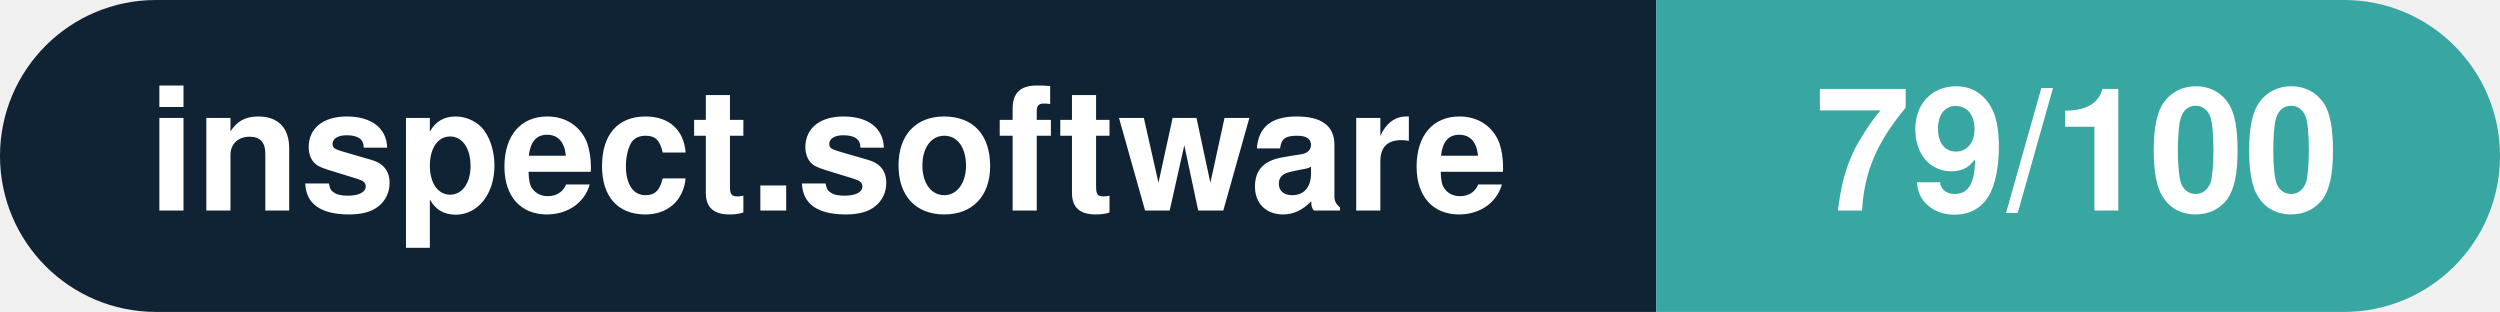
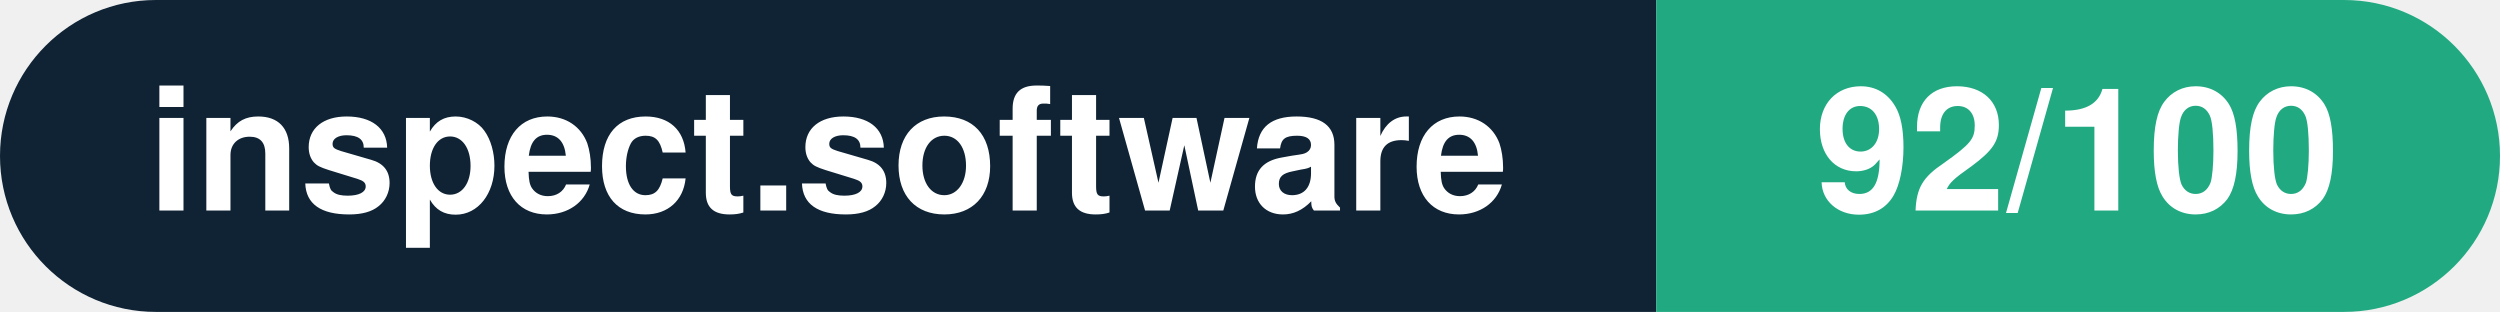
- <svg xmlns="http://www.w3.org/2000/svg" width="160.3" height="20" viewBox="0 0 160.3 20" role="img" aria-label="inspect.software: 79/100">
+ <svg xmlns="http://www.w3.org/2000/svg" width="160.3" height="20" viewBox="0 0 160.3 20" role="img" aria-label="inspect.software: 92/100">
  <clipPath id="rnd">
    <rect width="160.3" height="20" rx="10.0" fill="#fff" />
  </clipPath>
  <g clip-path="url(#rnd)">
    <rect width="106.2" height="20" fill="#0f2335" />
-     <rect x="106.2" width="54.1" height="20" fill="#38a6a1" />
+     <rect x="106.2" width="54.1" height="20" fill="#21aa81" />
  </g>
  <g fill="#fff" text-anchor="middle" font-family="Helvetica Neue,Helvetica,Arial,sans-serif" font-size="11">
    <text x="53.1" y="13.5" font-weight="600">inspect.software</text>
-     <text x="133.2" y="13.5" font-weight="700">79/100</text>
+     <text x="133.2" y="13.5" font-weight="700">92/100</text>
  </g>
</svg>
